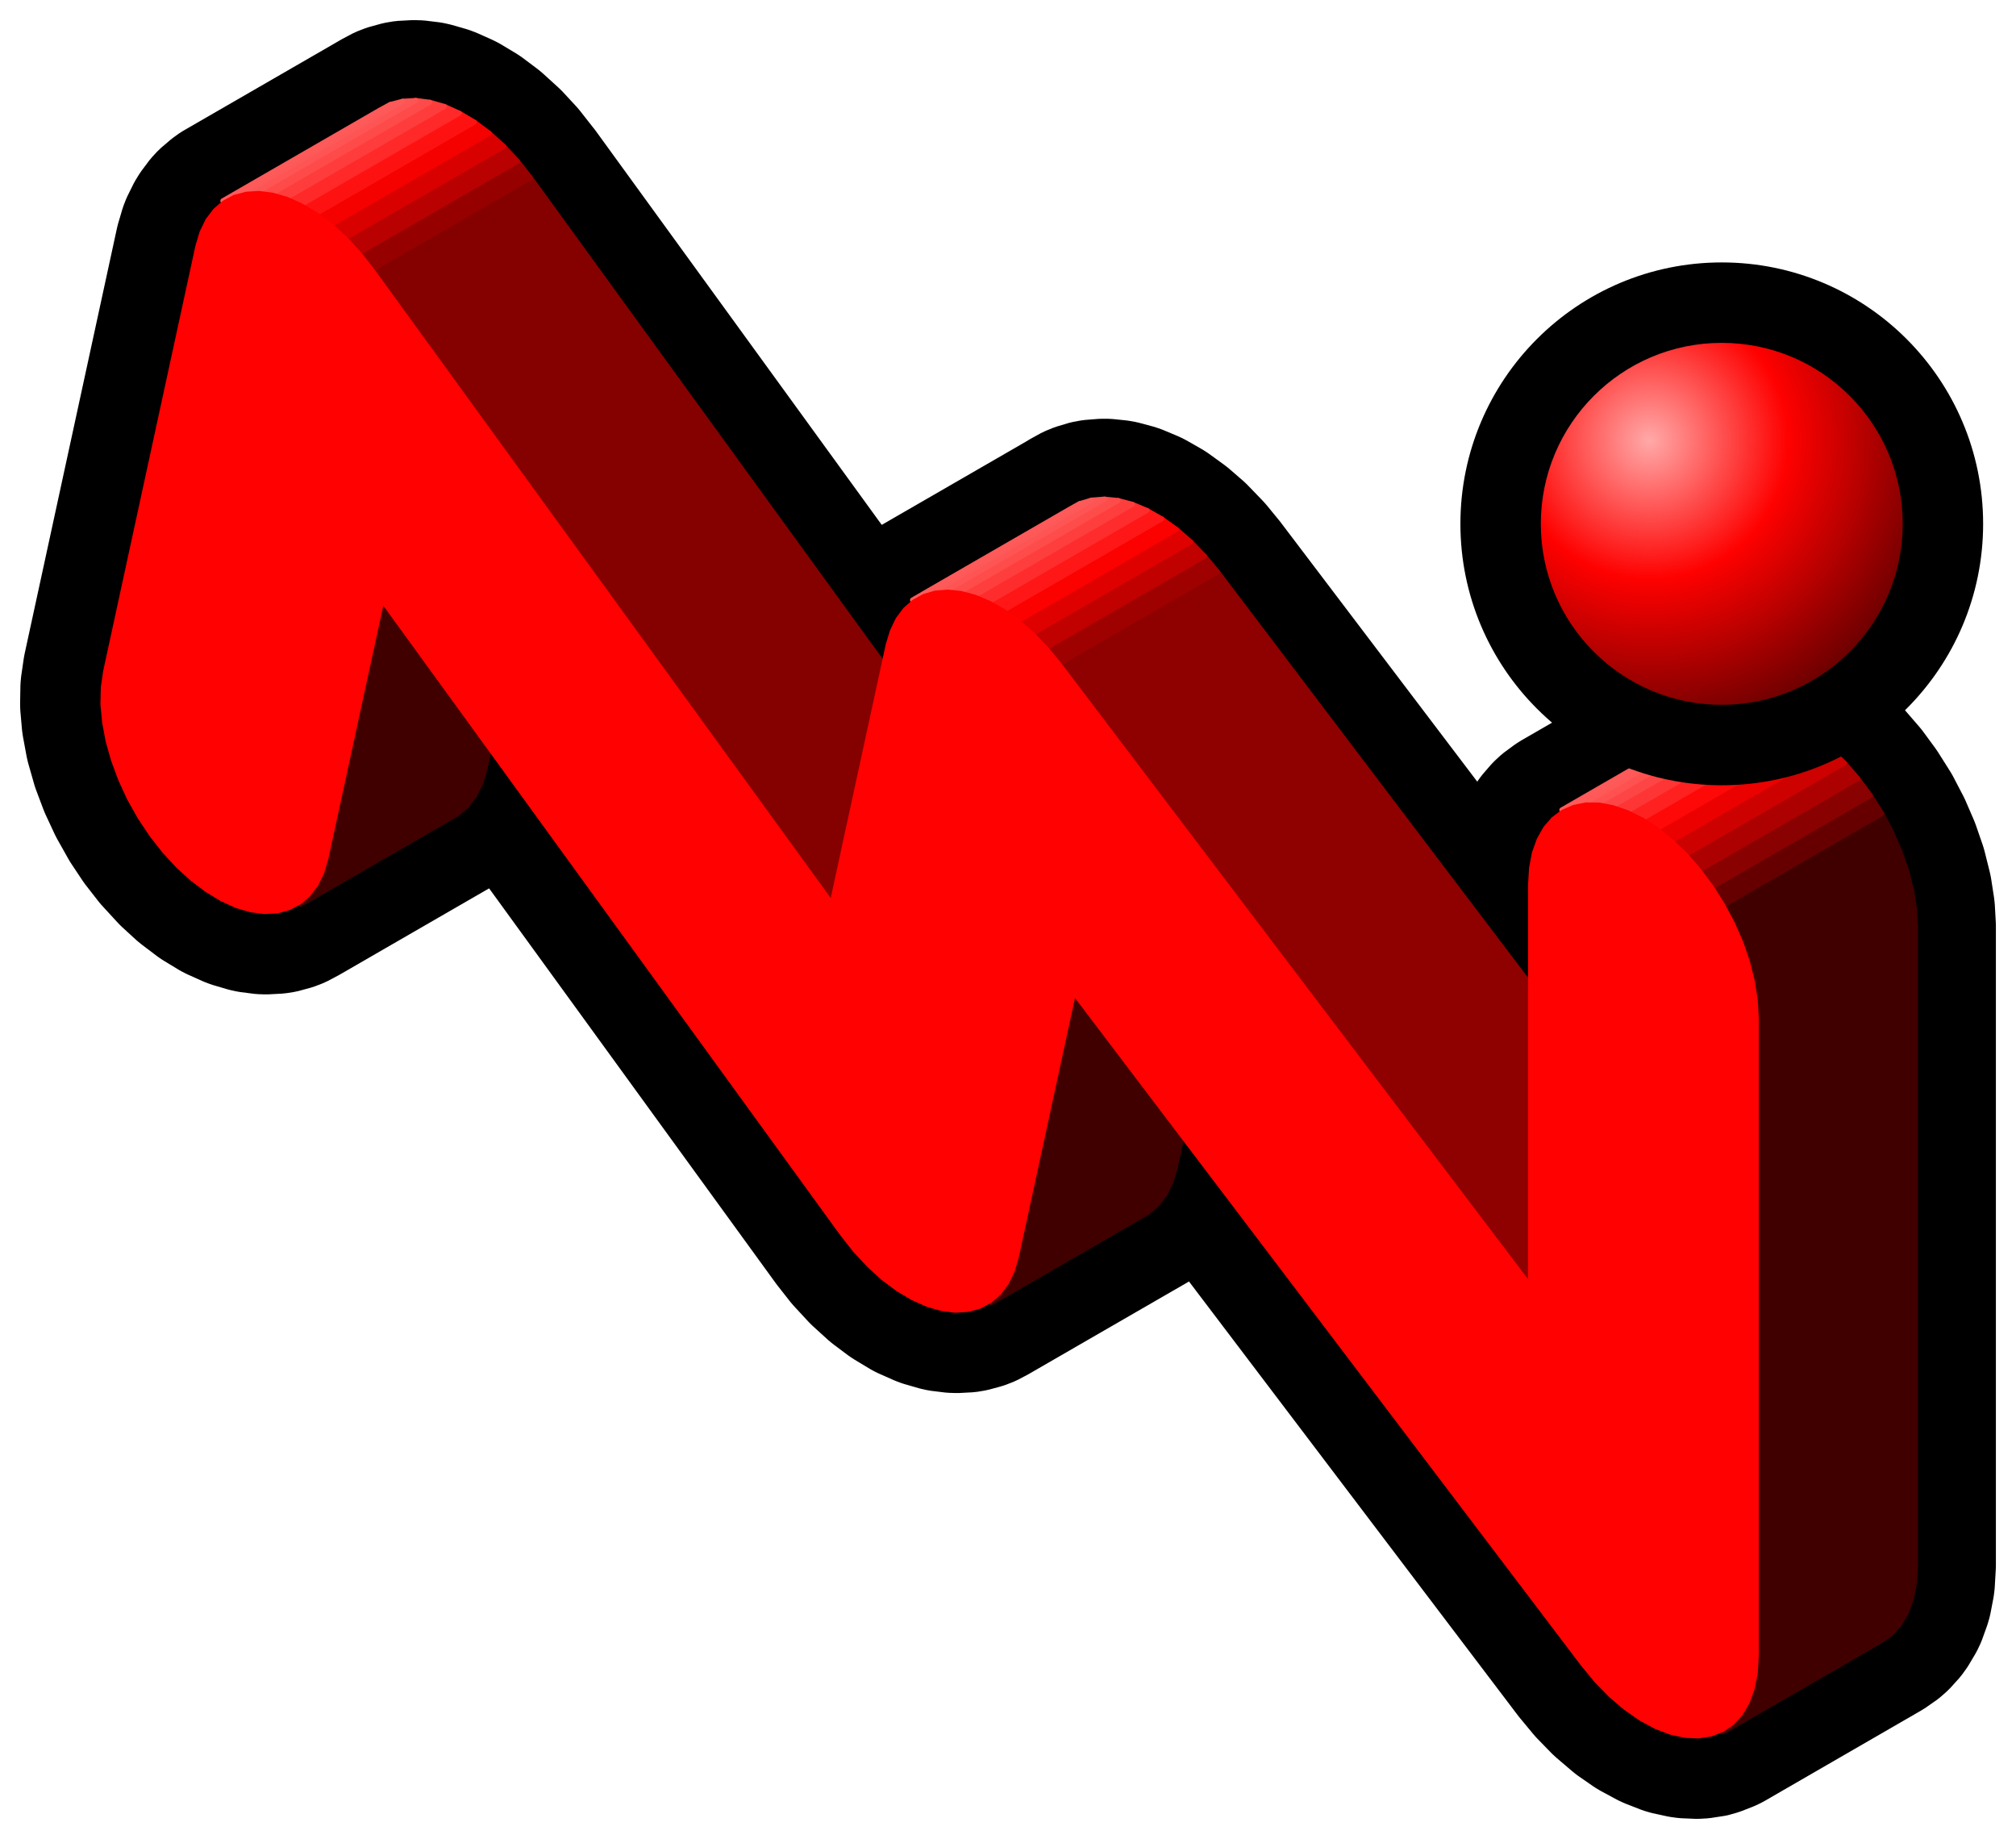
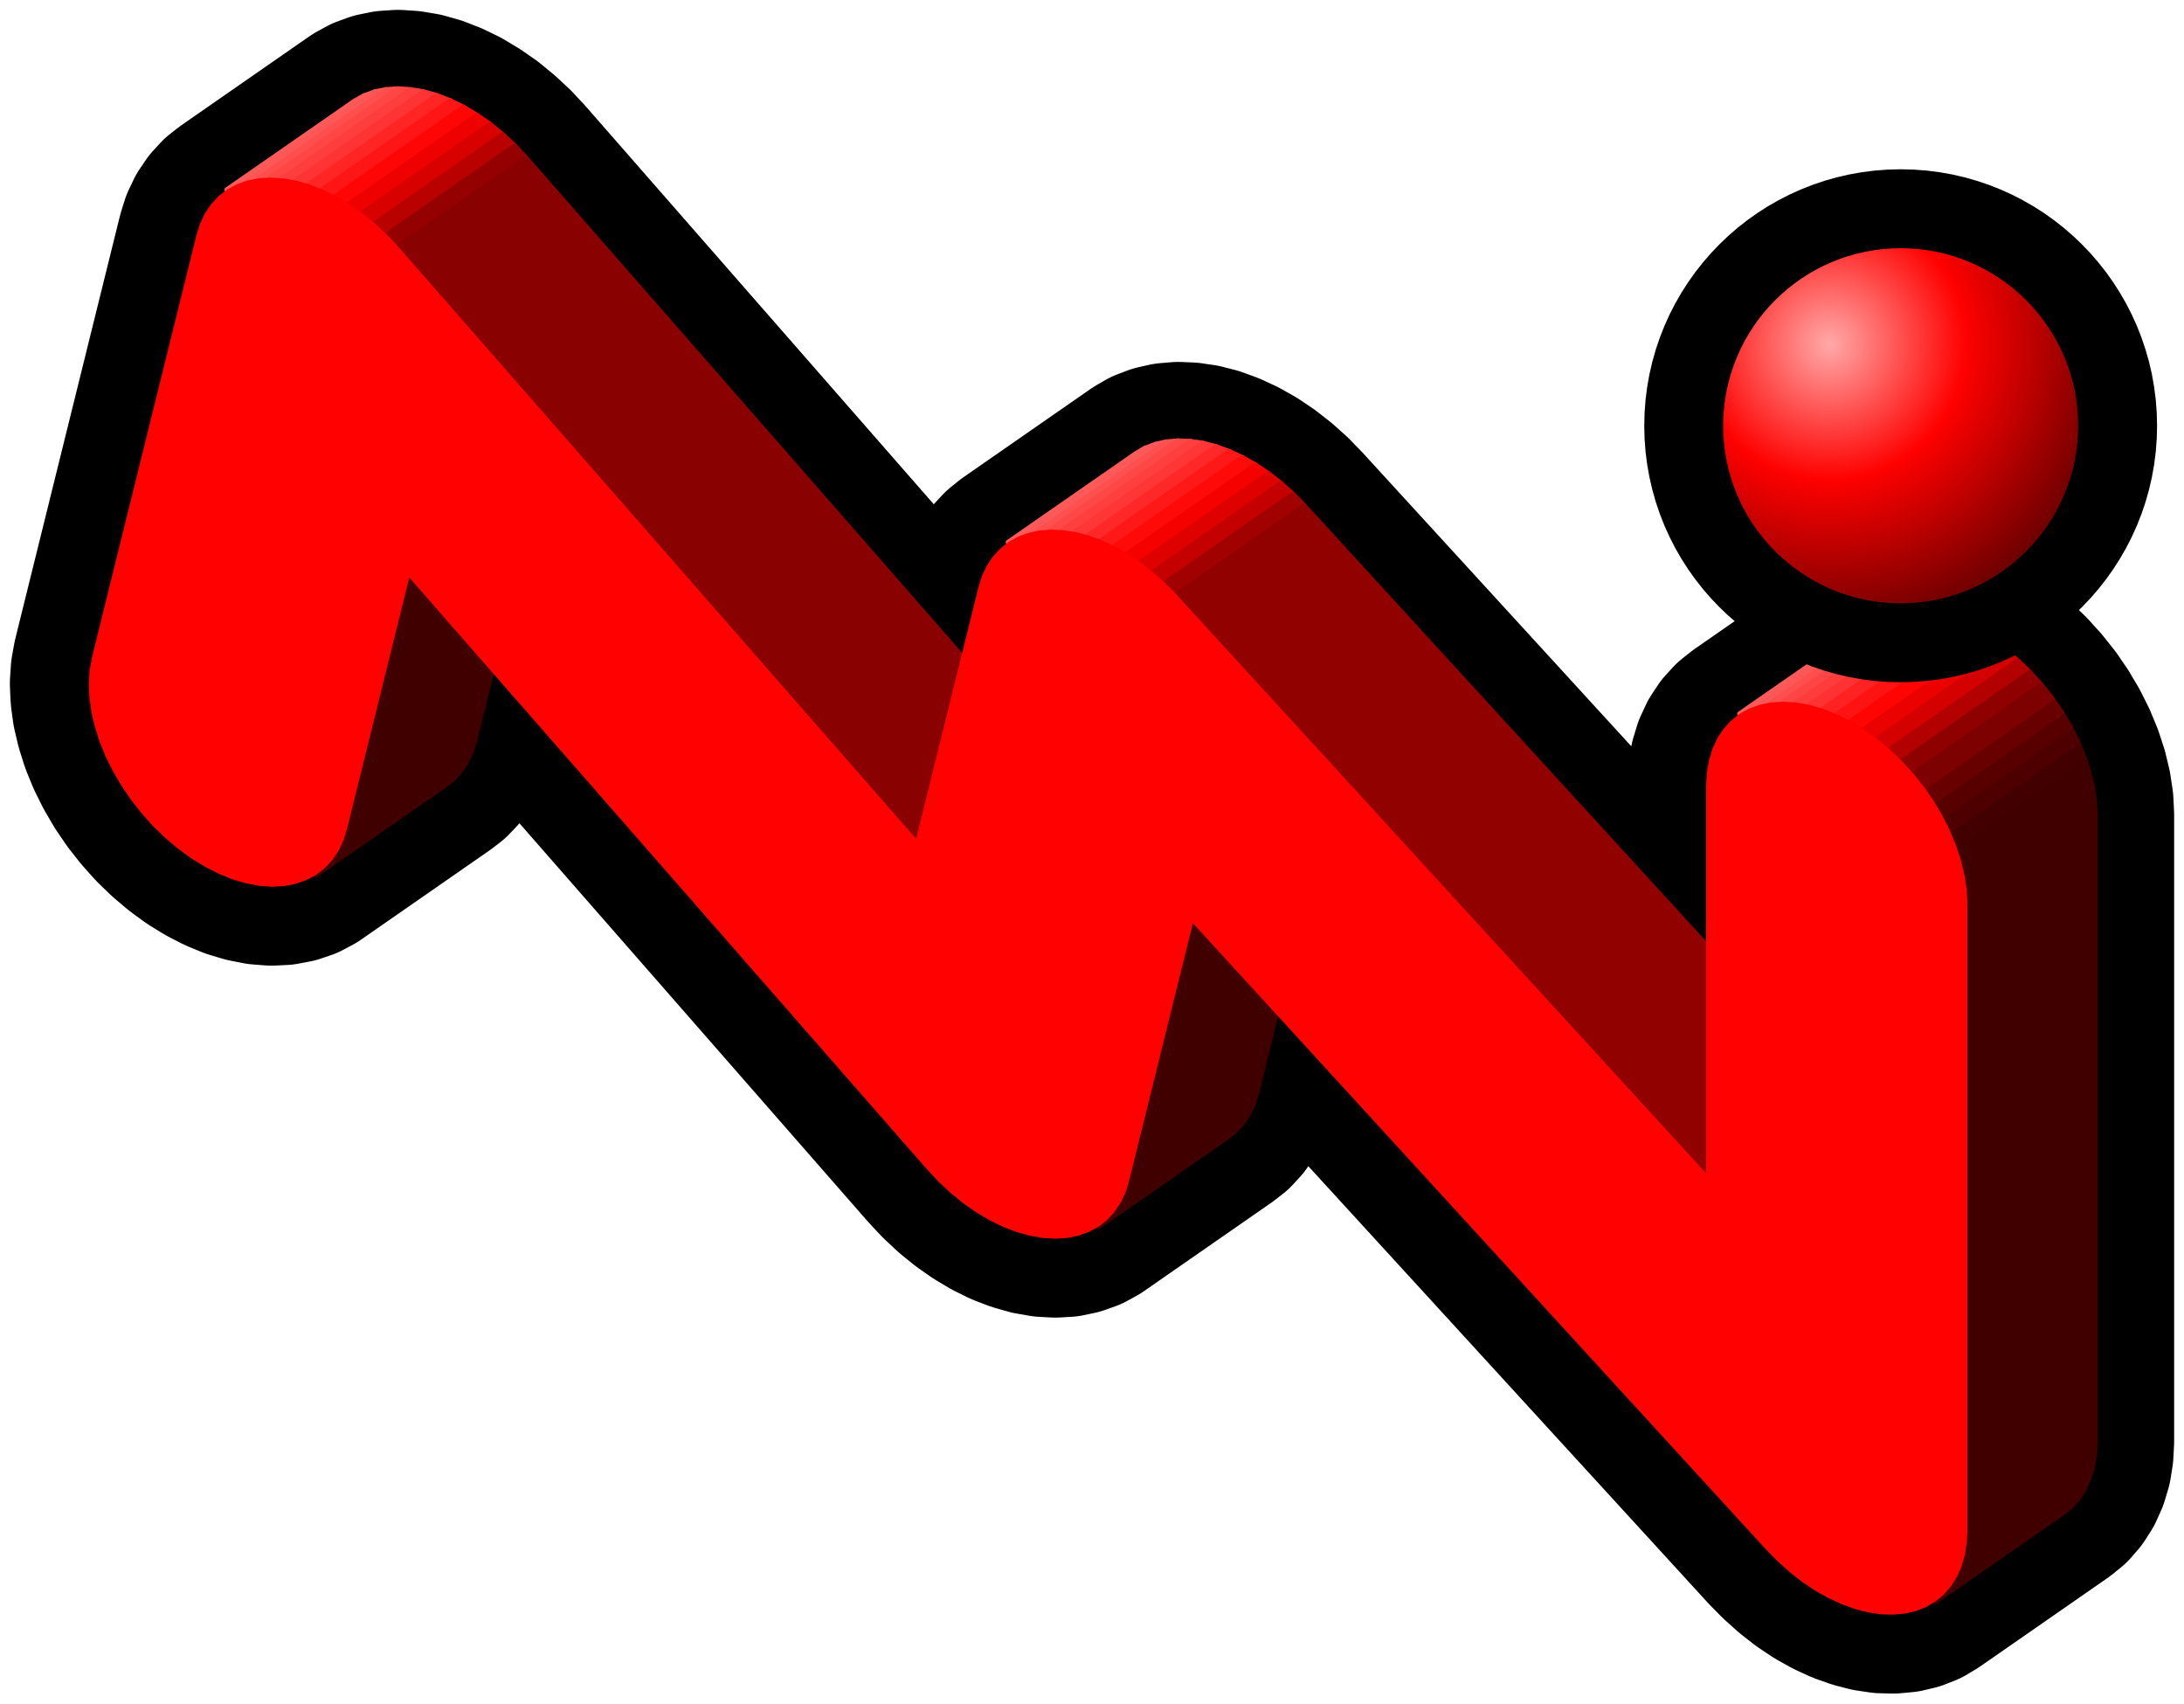
- <svg xmlns="http://www.w3.org/2000/svg" viewBox="-29.60 55.20 200.55 182.90">
+ <svg xmlns="http://www.w3.org/2000/svg" viewBox="-31.65 56.41 221.46 172.68">
  <defs>
    <radialGradient id="sphere" cx="0.3" cy="0.27" r="0.85">
      <stop offset="0" stop-color="#ffa9a8" />
      <stop offset="0.45" stop-color="#fe0100" />
      <stop offset="1" stop-color="#5e0000" />
    </radialGradient>
  </defs>
-   <path d="M-10.65 73.32L-11.16 73.87L-11.93 74.9L-12.28 75.47L-12.89 76.7L-13.1 77.24L-13.52 78.66L-13.58 78.91L-22.76 121.21L-22.8 121.45L-23.03 123.03L-23.07 123.46L-23.1 125.18L-23.09 125.56L-22.93 127.37L-22.88 127.71L-22.53 129.6L-22.46 129.9L-21.91 131.83L-21.83 132.1L-21.1 134.04L-21 134.29L-20.11 136.2L-19.99 136.44L-18.95 138.29L-18.82 138.52L-17.65 140.28L-17.49 140.5L-16.21 142.14L-16.02 142.35L-14.65 143.84L-14.44 144.06L-13 145.38L-12.75 145.58L-11.26 146.71L-10.96 146.91L-9.46 147.82L-9.09 148.01L-7.6 148.68L-7.15 148.85L-5.69 149.28L-5.15 149.4L-3.75 149.58L-3.11 149.6L-1.79 149.53L-1.08 149.42L0.13 149.09L0.86 148.81L1.94 148.24L2.06 148.17L17.65 139.17L18.18 138.8L19.12 137.99L19.63 137.45L19.91 137.07L51.17 180.12L51.25 180.23L52.53 181.86L52.72 182.08L54.09 183.56L54.3 183.77L55.74 185.08L55.99 185.29L57.47 186.4L57.78 186.6L59.27 187.5L59.64 187.69L61.13 188.35L61.58 188.52L63.03 188.94L63.57 189.06L64.97 189.23L65.61 189.25L66.92 189.18L67.63 189.06L68.84 188.73L69.56 188.45L70.64 187.88L70.75 187.81L86.34 178.81L86.87 178.43L87.81 177.63L88.32 177.08L89.1 176.05L89.2 175.89L124.9 222.98L124.98 223.09L126.33 224.72L126.52 224.94L127.95 226.41L128.19 226.63L129.68 227.9L129.95 228.12L131.48 229.18L131.81 229.38L133.35 230.21L133.76 230.4L135.27 230.99L135.77 231.14L137.24 231.46L137.84 231.54L139.24 231.6L139.93 231.56L141.23 231.36L141.97 231.15L143.15 230.69L143.61 230.47L159.19 221.47L159.45 221.31L160.48 220.59L161.07 220.07L161.94 219.11L162.36 218.53L163.06 217.35L163.33 216.78L163.83 215.39L163.98 214.87L164.28 213.31L164.34 212.84L164.44 211.13L164.45 210.92L164.45 147.42L164.45 147.23L164.35 145.45L164.31 145.1L164.02 143.23L163.95 142.92L163.47 141L163.39 140.72L162.72 138.78L162.62 138.52L161.79 136.6L161.67 136.36L160.69 134.48L160.55 134.25L159.42 132.46L159.27 132.24L158.03 130.55L157.85 130.34L156.51 128.79L156.3 128.58L154.88 127.2L154.64 126.99L153.17 125.8L152.89 125.6L151.39 124.62L151.05 124.42L149.55 123.67L149.13 123.49L147.66 122.98L147.14 122.85L145.72 122.58L145.11 122.52L143.77 122.51L143.07 122.58L141.82 122.82L141.09 123.05L139.97 123.54L139.61 123.72L124.02 132.72L123.69 132.93L122.7 133.66L122.14 134.18L121.31 135.14L120.91 135.71L120.24 136.88L119.99 137.44L119.5 138.8L119.37 139.31L119.07 140.84L119.02 141.3L118.95 142.49L94.29 109.97L94.21 109.86L92.93 108.3L92.74 108.09L91.37 106.67L91.16 106.46L89.73 105.22L89.47 105.02L88.02 103.97L87.71 103.77L86.24 102.93L85.86 102.74L84.41 102.13L83.95 101.97L82.53 101.59L81.98 101.49L80.62 101.35L79.98 101.35L78.71 101.45L78 101.58L76.83 101.93L76.12 102.22L75.07 102.8L75.02 102.84L59.43 111.84L58.86 112.25L57.95 113.06L57.46 113.59L57.25 113.87L26 70.83L25.91 70.72L24.63 69.09L24.45 68.87L23.08 67.39L22.86 67.18L21.42 65.87L21.17 65.66L19.69 64.55L19.39 64.35L17.89 63.45L17.52 63.26L16.04 62.6L15.59 62.43L14.13 62.01L13.59 61.89L12.2 61.72L11.55 61.7L10.24 61.77L9.53 61.89L8.33 62.22L7.6 62.5L6.52 63.07L6.41 63.14L-9.18 72.14L-9.71 72.52Z" fill="#000" fill-rule="evenodd" stroke="#000" stroke-width="9" stroke-linejoin="round" />
-   <path d="M142.99 146.99L158.58 137.99L157.59 136.12L142 145.12Z" fill="#410000" stroke="#410000" stroke-width="0.5" stroke-linejoin="round" />
-   <path d="M142 145.12L157.59 136.12L156.46 134.32L140.87 143.32Z" fill="#660000" stroke="#660000" stroke-width="0.5" stroke-linejoin="round" />
-   <path d="M143.83 148.91L159.41 139.91L158.58 137.99L142.99 146.99Z" fill="#400000" stroke="#400000" stroke-width="0.5" stroke-linejoin="round" />
-   <path d="M140.87 143.32L156.46 134.32L155.21 132.64L139.62 141.64Z" fill="#890100" stroke="#890100" stroke-width="0.5" stroke-linejoin="round" />
-   <path d="M139.62 141.64L155.21 132.64L153.87 131.09L138.28 140.09Z" fill="#ac0100" stroke="#ac0100" stroke-width="0.5" stroke-linejoin="round" />
-   <path d="M144.49 150.85L160.08 141.85L159.41 139.91L143.83 148.91Z" fill="#400000" stroke="#400000" stroke-width="0.5" stroke-linejoin="round" />
-   <path d="M138.28 140.09L153.87 131.09L152.45 129.72L136.86 138.72Z" fill="#cd0100" stroke="#cd0100" stroke-width="0.5" stroke-linejoin="round" />
-   <path d="M144.97 152.77L160.56 143.77L160.08 141.85L144.49 150.85Z" fill="#400000" stroke="#400000" stroke-width="0.5" stroke-linejoin="round" />
-   <path d="M145.26 154.64L160.85 145.64L160.56 143.77L144.97 152.77Z" fill="#400000" stroke="#400000" stroke-width="0.5" stroke-linejoin="round" />
-   <path d="M136.86 138.72L152.45 129.72L150.97 128.53L135.39 137.53Z" fill="#eb0100" stroke="#eb0100" stroke-width="0.5" stroke-linejoin="round" />
-   <path d="M135.39 137.53L150.97 128.53L149.48 127.55L133.89 136.55Z" fill="#fe0908" stroke="#fe0908" stroke-width="0.5" stroke-linejoin="round" />
-   <path d="M145.36 156.42L160.95 147.42L160.85 145.64L145.26 154.64Z" fill="#400000" stroke="#400000" stroke-width="0.5" stroke-linejoin="round" />
-   <path d="M133.89 136.55L149.48 127.55L147.98 126.8L132.39 135.8Z" fill="#fe2120" stroke="#fe2120" stroke-width="0.5" stroke-linejoin="round" />
-   <path d="M132.39 135.8L147.98 126.8L146.51 126.29L130.92 135.29Z" fill="#fe3535" stroke="#fe3535" stroke-width="0.5" stroke-linejoin="round" />
-   <path d="M130.92 135.29L146.51 126.29L145.08 126.02L129.5 135.02Z" fill="#fe4545" stroke="#fe4545" stroke-width="0.5" stroke-linejoin="round" />
-   <path d="M129.5 135.02L145.08 126.02L143.74 126.01L128.15 135.01Z" fill="#fe5150" stroke="#fe5150" stroke-width="0.5" stroke-linejoin="round" />
-   <path d="M128.15 135.01L143.74 126.01L142.49 126.26L126.9 135.26Z" fill="#fe5857" stroke="#fe5857" stroke-width="0.5" stroke-linejoin="round" />
-   <path d="M126.9 135.26L142.49 126.26L141.36 126.75L125.77 135.75Z" fill="#fe5a59" stroke="#fe5a59" stroke-width="0.5" stroke-linejoin="round" />
-   <path d="M145.36 219.92L160.95 210.92L160.95 147.42L145.36 156.42Z" fill="#400000" stroke="#400000" stroke-width="0.5" stroke-linejoin="round" />
-   <path d="M145.26 221.63L160.85 212.63L160.95 210.92L145.36 219.92Z" fill="#400000" stroke="#400000" stroke-width="0.5" stroke-linejoin="round" />
-   <path d="M144.95 223.19L160.54 214.19L160.85 212.63L145.26 221.63Z" fill="#400000" stroke="#400000" stroke-width="0.5" stroke-linejoin="round" />
-   <path d="M144.45 224.58L160.04 215.58L160.54 214.19L144.95 223.19Z" fill="#400000" stroke="#400000" stroke-width="0.5" stroke-linejoin="round" />
-   <path d="M143.76 225.76L159.34 216.76L160.04 215.58L144.45 224.58Z" fill="#400000" stroke="#400000" stroke-width="0.5" stroke-linejoin="round" />
-   <path d="M142.89 226.72L158.48 217.72L159.34 216.76L143.76 225.76Z" fill="#400000" stroke="#400000" stroke-width="0.5" stroke-linejoin="round" />
-   <path d="M122.41 182.42L122.41 152.85L91.51 112.08L75.92 121.08Z" fill="#8e0100" stroke="#8e0100" stroke-width="0.5" stroke-linejoin="round" />
-   <path d="M141.86 227.43L157.44 218.43L158.48 217.72L142.89 226.72Z" fill="#400000" stroke="#400000" stroke-width="0.5" stroke-linejoin="round" />
-   <path d="M75.92 121.08L91.51 112.08L90.22 110.52L74.63 119.52Z" fill="#9f0100" stroke="#9f0100" stroke-width="0.5" stroke-linejoin="round" />
-   <path d="M74.63 119.52L90.22 110.52L88.85 109.1L73.27 118.1Z" fill="#c00100" stroke="#c00100" stroke-width="0.5" stroke-linejoin="round" />
-   <path d="M73.27 118.1L88.85 109.1L87.43 107.86L71.84 116.86Z" fill="#df0100" stroke="#df0100" stroke-width="0.5" stroke-linejoin="round" />
-   <path d="M71.84 116.86L87.43 107.86L85.97 106.81L70.38 115.81Z" fill="#fb0100" stroke="#fb0100" stroke-width="0.5" stroke-linejoin="round" />
-   <path d="M70.38 115.81L85.97 106.81L84.5 105.97L68.91 114.97Z" fill="#fe1716" stroke="#fe1716" stroke-width="0.5" stroke-linejoin="round" />
-   <path d="M68.91 114.97L84.5 105.97L83.05 105.36L67.46 114.36Z" fill="#fe2c2c" stroke="#fe2c2c" stroke-width="0.5" stroke-linejoin="round" />
-   <path d="M67.46 114.36L83.05 105.36L81.63 104.98L66.04 113.98Z" fill="#fe3e3d" stroke="#fe3e3d" stroke-width="0.5" stroke-linejoin="round" />
-   <path d="M66.04 113.98L81.63 104.98L80.27 104.84L64.68 113.84Z" fill="#fe4c4b" stroke="#fe4c4b" stroke-width="0.5" stroke-linejoin="round" />
-   <path d="M64.68 113.84L80.27 104.84L78.99 104.94L63.4 113.94Z" fill="#fe5554" stroke="#fe5554" stroke-width="0.5" stroke-linejoin="round" />
-   <path d="M63.4 113.94L78.99 104.94L77.82 105.29L62.23 114.29Z" fill="#fe5959" stroke="#fe5959" stroke-width="0.5" stroke-linejoin="round" />
-   <path d="M62.23 114.29L77.82 105.29L76.77 105.87L61.18 114.87Z" fill="#fe5a59" stroke="#fe5a59" stroke-width="0.5" stroke-linejoin="round" />
-   <path d="M71.74 180.3L87.32 171.3L87.94 168.44L77.34 154.46Z" fill="#400000" stroke="#400000" stroke-width="0.5" stroke-linejoin="round" />
-   <path d="M71.32 181.71L86.9 172.71L87.32 171.3L71.74 180.3Z" fill="#400000" stroke="#400000" stroke-width="0.5" stroke-linejoin="round" />
-   <path d="M70.71 182.95L86.3 173.95L86.9 172.71L71.32 181.71Z" fill="#400000" stroke="#400000" stroke-width="0.5" stroke-linejoin="round" />
-   <path d="M53.04 144.51L58.13 121.05L23.16 72.88L7.57 81.88Z" fill="#850100" stroke="#850100" stroke-width="0.5" stroke-linejoin="round" />
-   <path d="M69.94 183.98L85.52 174.98L86.3 173.95L70.71 182.95Z" fill="#400000" stroke="#400000" stroke-width="0.5" stroke-linejoin="round" />
-   <path d="M69 184.78L84.59 175.78L85.52 174.98L69.94 183.98Z" fill="#400000" stroke="#400000" stroke-width="0.5" stroke-linejoin="round" />
-   <path d="M7.57 81.88L23.16 72.88L21.88 71.25L6.29 80.25Z" fill="#960100" stroke="#960100" stroke-width="0.5" stroke-linejoin="round" />
-   <path d="M6.29 80.25L21.88 71.25L20.51 69.77L4.92 78.77Z" fill="#b80100" stroke="#b80100" stroke-width="0.5" stroke-linejoin="round" />
-   <path d="M4.92 78.77L20.51 69.77L19.07 68.46L3.48 77.46Z" fill="#d80100" stroke="#d80100" stroke-width="0.5" stroke-linejoin="round" />
-   <path d="M3.48 77.46L19.07 68.46L17.59 67.35L2 76.35Z" fill="#f50100" stroke="#f50100" stroke-width="0.5" stroke-linejoin="round" />
-   <path d="M2 76.35L17.59 67.35L16.09 66.46L0.5 75.46Z" fill="#fe1211" stroke="#fe1211" stroke-width="0.5" stroke-linejoin="round" />
-   <path d="M0.5 75.46L16.09 66.46L14.61 65.79L-0.98 74.79Z" fill="#fe2928" stroke="#fe2928" stroke-width="0.5" stroke-linejoin="round" />
-   <path d="M-0.98 74.79L14.61 65.79L13.15 65.37L-2.44 74.37Z" fill="#fe3c3b" stroke="#fe3c3b" stroke-width="0.5" stroke-linejoin="round" />
-   <path d="M-2.44 74.37L13.15 65.37L11.76 65.19L-3.83 74.19Z" fill="#fe4a49" stroke="#fe4a49" stroke-width="0.5" stroke-linejoin="round" />
-   <path d="M-3.83 74.19L11.76 65.19L10.45 65.27L-5.14 74.27Z" fill="#fe5453" stroke="#fe5453" stroke-width="0.5" stroke-linejoin="round" />
-   <path d="M-5.14 74.27L10.45 65.27L9.24 65.59L-6.35 74.59Z" fill="#fe5959" stroke="#fe5959" stroke-width="0.5" stroke-linejoin="round" />
-   <path d="M-6.35 74.59L9.24 65.59L8.16 66.17L-7.43 75.17Z" fill="#fe5a59" stroke="#fe5a59" stroke-width="0.5" stroke-linejoin="round" />
-   <path d="M3.06 140.65L18.65 131.65L19.03 129.9L8.53 115.44Z" fill="#400000" stroke="#400000" stroke-width="0.5" stroke-linejoin="round" />
-   <path d="M2.64 142.07L18.23 133.07L18.65 131.65L3.06 140.65Z" fill="#400000" stroke="#400000" stroke-width="0.5" stroke-linejoin="round" />
-   <path d="M2.03 143.3L17.62 134.3L18.23 133.07L2.64 142.07Z" fill="#400000" stroke="#400000" stroke-width="0.5" stroke-linejoin="round" />
-   <path d="M1.25 144.33L16.84 135.33L17.62 134.3L2.03 143.3Z" fill="#400000" stroke="#400000" stroke-width="0.5" stroke-linejoin="round" />
-   <path d="M0.31 145.14L15.9 136.14L16.84 135.33L1.25 144.33Z" fill="#400000" stroke="#400000" stroke-width="0.5" stroke-linejoin="round" />
-   <path d="M3.06 140.65L2.64 142.07L2.03 143.3L1.25 144.33L0.31 145.14L-0.77 145.71L-1.98 146.04L-3.3 146.11L-4.7 145.93L-6.16 145.5L-7.65 144.82L-9.15 143.91L-10.63 142.79L-12.08 141.47L-13.45 139.98L-14.73 138.34L-15.9 136.58L-16.94 134.73L-17.82 132.82L-18.54 130.88L-19.09 128.95L-19.44 127.06L-19.61 125.25L-19.57 123.53L-19.34 121.95L-10.16 79.65L-9.74 78.24L-9.14 77L-8.36 75.97L-7.43 75.17L-6.35 74.59L-5.14 74.27L-3.83 74.19L-2.44 74.37L-0.98 74.79L0.5 75.46L2 76.35L3.48 77.46L4.92 78.77L6.29 80.25L7.57 81.88L53.04 144.51L58.51 119.3L58.93 117.91L59.51 116.69L60.27 115.67L61.18 114.87L62.23 114.29L63.4 113.94L64.68 113.84L66.04 113.98L67.46 114.36L68.91 114.97L70.38 115.81L71.84 116.86L73.27 118.1L74.63 119.52L75.92 121.08L122.41 182.42L122.41 143.17L122.51 141.5L122.8 139.97L123.29 138.61L123.95 137.44L124.78 136.48L125.77 135.75L126.9 135.26L128.15 135.01L129.5 135.02L130.92 135.29L132.39 135.8L133.89 136.55L135.39 137.53L136.86 138.72L138.28 140.09L139.62 141.64L140.87 143.32L142 145.12L142.99 146.99L143.83 148.91L144.49 150.85L144.97 152.77L145.26 154.64L145.36 156.42L145.36 219.92L145.26 221.63L144.95 223.19L144.45 224.58L143.76 225.76L142.89 226.72L141.86 227.43L140.68 227.9L139.39 228.1L137.99 228.04L136.53 227.72L135.01 227.14L133.48 226.31L131.95 225.24L130.46 223.97L129.03 222.5L127.69 220.87L77.34 154.46L71.74 180.3L71.32 181.71L70.71 182.95L69.94 183.98L69 184.78L67.92 185.36L66.71 185.68L65.4 185.76L64.01 185.58L62.56 185.16L61.07 184.49L59.57 183.6L58.09 182.49L56.66 181.18L55.28 179.7L54 178.07L8.53 115.44Z" fill="#fe0100" fill-rule="evenodd" />
-   <circle cx="141.68" cy="107.3" r="21.5" fill="#000" stroke="#000" stroke-width="9" />
-   <circle cx="141.68" cy="107.3" r="18" fill="url(#sphere)" />
+   <path d="M3.53 140.47L9.85 114.95L62.35 174.95L63.51 176.19L64.74 177.34L66.02 178.38L67.35 179.31L68.7 180.11L70.06 180.78L71.42 181.3L72.77 181.68L74.09 181.91L75.36 181.98L76.57 181.91L77.71 181.67L78.77 181.29L79.74 180.76L80.6 180.09L81.34 179.28L81.97 178.35L82.47 177.31L82.83 176.16L89.31 149.99L147.44 213.5L148.61 214.69L149.85 215.8L151.13 216.8L152.45 217.68L153.79 218.43L155.14 219.05L156.49 219.53L157.81 219.87L159.1 220.06L160.35 220.09L161.54 219.98L162.65 219.72L163.68 219.31L164.61 218.75L165.45 218.06L166.16 217.24L166.76 216.3L167.23 215.25L167.58 214.09L167.78 212.85L167.85 211.53L167.85 148.03L167.78 146.61L167.56 145.15L167.2 143.65L166.7 142.13L166.07 140.61L165.32 139.11L164.45 137.64L163.47 136.21L162.39 134.86L161.22 133.58L159.99 132.39L158.69 131.31L157.35 130.35L155.99 129.52L154.6 128.82L153.21 128.27L151.85 127.87L150.51 127.63L149.21 127.54L147.97 127.61L146.81 127.85L145.73 128.23L144.75 128.77L143.88 129.46L143.13 130.28L142.5 131.23L142 132.3L141.64 133.48L141.42 134.76L141.35 136.11L141.35 175.35L87.66 116.7L86.5 115.51L85.27 114.41L84 113.42L82.69 112.54L81.36 111.79L80.02 111.17L78.69 110.68L77.37 110.34L76.08 110.15L74.85 110.1L73.66 110.2L72.55 110.45L71.52 110.84L70.58 111.38L69.75 112.05L69.02 112.84L68.41 113.76L67.92 114.79L67.57 115.92L61.25 141.45L8.75 81.44L7.59 80.2L6.36 79.06L5.08 78.01L3.75 77.09L2.4 76.28L1.04 75.62L-0.32 75.09L-1.67 74.71L-2.99 74.49L-4.26 74.41L-5.47 74.49L-6.61 74.72L-7.67 75.11L-8.64 75.64L-9.5 76.31L-10.24 77.11L-10.87 78.04L-11.37 79.09L-11.73 80.24L-22.33 123.07L-22.56 124.33L-22.65 125.68L-22.59 127.09L-22.39 128.56L-22.04 130.05L-21.56 131.57L-20.94 133.09L-20.19 134.6L-19.33 136.07L-18.36 137.5L-17.29 138.86L-16.14 140.15L-14.91 141.34L-13.62 142.43L-12.28 143.41L-10.91 144.25L-9.53 144.96L-8.14 145.53L-6.77 145.94L-5.43 146.2L-4.13 146.3L-2.89 146.24L-1.72 146.02L-0.63 145.65L0.36 145.12L1.24 144.45L2.01 143.64L2.65 142.7L3.16 141.64ZM0.36 145.12L1.24 144.45L14.2 135.45L13.32 136.12ZM1.24 144.45L2.01 143.64L14.97 134.64L14.2 135.45ZM2.01 143.64L2.65 142.7L15.61 133.7L14.97 134.64ZM2.65 142.7L3.16 141.64L16.12 132.64L15.61 133.7ZM3.16 141.64L3.53 140.47L16.49 131.47L16.12 132.64ZM3.53 140.47L9.85 114.95L22.81 105.95L16.49 131.47ZM-7.67 75.11L-8.64 75.64L4.32 66.64L5.29 66.11ZM-6.61 74.72L-7.67 75.11L5.29 66.11L6.35 65.72ZM-5.47 74.49L-6.61 74.72L6.35 65.72L7.49 65.49ZM-4.26 74.41L-5.47 74.49L7.49 65.49L8.7 65.41ZM-2.99 74.49L-4.26 74.41L8.7 65.41L9.97 65.49ZM-1.67 74.71L-2.99 74.49L9.97 65.49L11.29 65.71ZM-0.32 75.09L-1.67 74.71L11.29 65.71L12.64 66.09ZM1.04 75.62L-0.32 75.09L12.64 66.09L14 66.62ZM79.74 180.76L80.6 180.09L93.56 171.09L92.7 171.76ZM2.4 76.28L1.04 75.62L14 66.62L15.36 67.28ZM3.75 77.09L2.4 76.28L15.36 67.28L16.71 68.09ZM80.6 180.09L81.34 179.28L94.3 170.28L93.56 171.09ZM5.08 78.01L3.75 77.09L16.71 68.09L18.04 69.01ZM6.36 79.06L5.08 78.01L18.04 69.01L19.32 70.06ZM81.34 179.28L81.97 178.35L94.93 169.35L94.3 170.28ZM7.59 80.2L6.36 79.06L19.32 70.06L20.55 71.2ZM8.75 81.44L7.59 80.2L20.55 71.2L21.71 72.44ZM81.97 178.35L82.47 177.31L95.43 168.31L94.93 169.35ZM82.47 177.31L82.83 176.16L95.79 167.16L95.43 168.31ZM61.25 141.45L8.75 81.44L21.71 72.44L74.21 132.45ZM82.83 176.16L89.31 149.99L102.27 140.99L95.79 167.16ZM71.52 110.84L70.58 111.38L83.54 102.38L84.48 101.84ZM72.55 110.45L71.52 110.84L84.48 101.84L85.51 101.45ZM73.66 110.2L72.55 110.45L85.51 101.45L86.62 101.2ZM74.85 110.1L73.66 110.2L86.62 101.2L87.81 101.1ZM76.08 110.15L74.85 110.1L87.81 101.1L89.04 101.15ZM77.37 110.34L76.08 110.15L89.04 101.15L90.33 101.34ZM78.69 110.68L77.37 110.34L90.33 101.34L91.65 101.68ZM80.02 111.17L78.69 110.68L91.65 101.68L92.98 102.17ZM81.36 111.79L80.02 111.17L92.98 102.17L94.32 102.79ZM82.69 112.54L81.36 111.79L94.32 102.79L95.65 103.54ZM84 113.42L82.69 112.54L95.65 103.54L96.96 104.42ZM85.27 114.41L84 113.42L96.96 104.42L98.23 105.41ZM86.5 115.51L85.27 114.41L98.23 105.41L99.46 106.51ZM87.66 116.7L86.5 115.51L99.46 106.51L100.62 107.7ZM164.61 218.75L165.45 218.06L178.41 209.06L177.57 209.75ZM165.45 218.06L166.16 217.24L179.12 208.24L178.41 209.06ZM166.16 217.24L166.76 216.3L179.72 207.3L179.12 208.24ZM166.76 216.3L167.23 215.25L180.19 206.25L179.72 207.3ZM141.35 175.35L87.66 116.7L100.62 107.7L154.31 166.35ZM167.23 215.25L167.58 214.09L180.54 205.09L180.19 206.25ZM167.58 214.09L167.78 212.85L180.74 203.85L180.54 205.09ZM167.78 212.85L167.85 211.53L180.81 202.53L180.74 203.85ZM167.85 211.53L167.85 148.03L180.81 139.03L180.81 202.53ZM145.73 128.23L144.75 128.77L157.71 119.77L158.69 119.23ZM146.81 127.85L145.73 128.23L158.69 119.23L159.77 118.85ZM147.97 127.61L146.81 127.85L159.77 118.85L160.94 118.61ZM149.21 127.54L147.97 127.61L160.94 118.61L162.17 118.54ZM150.51 127.63L149.21 127.54L162.17 118.54L163.47 118.63ZM151.85 127.87L150.51 127.63L163.47 118.63L164.81 118.87ZM153.21 128.27L151.85 127.87L164.81 118.87L166.17 119.27ZM167.85 148.03L167.78 146.61L180.74 137.61L180.81 139.03ZM154.6 128.82L153.21 128.27L166.17 119.27L167.56 119.82ZM167.78 146.61L167.56 145.15L180.52 136.15L180.74 137.61ZM155.99 129.52L154.6 128.82L167.56 119.82L168.95 120.52ZM167.56 145.15L167.2 143.65L180.16 134.65L180.52 136.15ZM157.35 130.35L155.99 129.52L168.95 120.52L170.31 121.35ZM167.2 143.65L166.7 142.13L179.66 133.13L180.16 134.65ZM158.69 131.31L157.35 130.35L170.31 121.35L171.65 122.31ZM166.7 142.13L166.07 140.61L179.03 131.61L179.66 133.13ZM159.99 132.39L158.69 131.31L171.65 122.31L172.95 123.39ZM166.07 140.61L165.32 139.11L178.28 130.11L179.03 131.61ZM161.22 133.58L159.99 132.39L172.95 123.39L174.19 124.58ZM165.32 139.11L164.45 137.64L177.41 128.64L178.28 130.11ZM162.39 134.86L161.22 133.58L174.19 124.58L175.35 125.86ZM164.45 137.64L163.47 136.21L176.43 127.21L177.41 128.64ZM163.47 136.21L162.39 134.86L175.35 125.86L176.43 127.21Z" fill="#000" stroke="#000" stroke-width="16" stroke-linejoin="round" />
+   <path d="M0.36 145.12L1.24 144.45L14.2 135.45L13.32 136.12Z" fill="#400000" stroke="#400000" stroke-width="0.5" stroke-linejoin="round" />
+   <path d="M1.24 144.45L2.01 143.64L14.97 134.64L14.2 135.45Z" fill="#400000" stroke="#400000" stroke-width="0.5" stroke-linejoin="round" />
+   <path d="M2.01 143.64L2.65 142.7L15.61 133.7L14.97 134.64Z" fill="#400000" stroke="#400000" stroke-width="0.5" stroke-linejoin="round" />
+   <path d="M2.65 142.7L3.16 141.64L16.12 132.64L15.61 133.7Z" fill="#400000" stroke="#400000" stroke-width="0.5" stroke-linejoin="round" />
+   <path d="M3.16 141.64L3.53 140.47L16.49 131.47L16.12 132.64Z" fill="#400000" stroke="#400000" stroke-width="0.5" stroke-linejoin="round" />
+   <path d="M3.53 140.47L9.85 114.95L22.81 105.95L16.49 131.47Z" fill="#400000" stroke="#400000" stroke-width="0.5" stroke-linejoin="round" />
+   <path d="M-7.67 75.11L-8.64 75.64L4.32 66.64L5.29 66.11Z" fill="#fe5a59" stroke="#fe5a59" stroke-width="0.5" stroke-linejoin="round" />
+   <path d="M-6.61 74.72L-7.67 75.11L5.29 66.11L6.35 65.72Z" fill="#fe5a59" stroke="#fe5a59" stroke-width="0.5" stroke-linejoin="round" />
+   <path d="M-5.47 74.49L-6.61 74.72L6.35 65.72L7.49 65.49Z" fill="#fe5756" stroke="#fe5756" stroke-width="0.5" stroke-linejoin="round" />
+   <path d="M-4.26 74.41L-5.47 74.49L7.49 65.49L8.7 65.41Z" fill="#fe4f4e" stroke="#fe4f4e" stroke-width="0.5" stroke-linejoin="round" />
+   <path d="M-2.99 74.49L-4.26 74.41L8.7 65.41L9.97 65.49Z" fill="#fe4645" stroke="#fe4645" stroke-width="0.5" stroke-linejoin="round" />
+   <path d="M-1.67 74.71L-2.99 74.49L9.97 65.49L11.29 65.71Z" fill="#fe3d3d" stroke="#fe3d3d" stroke-width="0.5" stroke-linejoin="round" />
+   <path d="M-0.32 75.09L-1.67 74.71L11.29 65.71L12.64 66.09Z" fill="#fe3434" stroke="#fe3434" stroke-width="0.5" stroke-linejoin="round" />
+   <path d="M1.04 75.62L-0.32 75.09L12.64 66.09L14 66.62Z" fill="#fe2524" stroke="#fe2524" stroke-width="0.5" stroke-linejoin="round" />
+   <path d="M79.74 180.76L80.6 180.09L93.56 171.09L92.7 171.76Z" fill="#400000" stroke="#400000" stroke-width="0.5" stroke-linejoin="round" />
+   <path d="M2.4 76.28L1.04 75.62L14 66.62L15.36 67.28Z" fill="#fe1515" stroke="#fe1515" stroke-width="0.5" stroke-linejoin="round" />
+   <path d="M3.75 77.09L2.4 76.28L15.36 67.28L16.71 68.09Z" fill="#fe0605" stroke="#fe0605" stroke-width="0.5" stroke-linejoin="round" />
+   <path d="M80.6 180.09L81.34 179.28L94.3 170.28L93.56 171.09Z" fill="#400000" stroke="#400000" stroke-width="0.5" stroke-linejoin="round" />
+   <path d="M5.08 78.01L3.75 77.09L16.71 68.09L18.04 69.01Z" fill="#ee0100" stroke="#ee0100" stroke-width="0.5" stroke-linejoin="round" />
+   <path d="M6.36 79.06L5.08 78.01L18.04 69.01L19.32 70.06Z" fill="#d80100" stroke="#d80100" stroke-width="0.5" stroke-linejoin="round" />
+   <path d="M81.34 179.28L81.97 178.35L94.93 169.35L94.3 170.28Z" fill="#400000" stroke="#400000" stroke-width="0.5" stroke-linejoin="round" />
+   <path d="M7.59 80.2L6.36 79.06L19.32 70.06L20.55 71.2Z" fill="#b90100" stroke="#b90100" stroke-width="0.5" stroke-linejoin="round" />
+   <path d="M8.75 81.44L7.59 80.2L20.55 71.2L21.71 72.44Z" fill="#950100" stroke="#950100" stroke-width="0.5" stroke-linejoin="round" />
+   <path d="M81.97 178.35L82.47 177.31L95.43 168.31L94.93 169.35Z" fill="#400000" stroke="#400000" stroke-width="0.5" stroke-linejoin="round" />
+   <path d="M82.47 177.31L82.83 176.16L95.79 167.16L95.43 168.31Z" fill="#400000" stroke="#400000" stroke-width="0.5" stroke-linejoin="round" />
+   <path d="M61.25 141.45L8.75 81.44L21.71 72.44L74.21 132.45Z" fill="#890100" stroke="#890100" stroke-width="0.5" stroke-linejoin="round" />
+   <path d="M82.83 176.16L89.31 149.99L102.27 140.99L95.79 167.16Z" fill="#400000" stroke="#400000" stroke-width="0.5" stroke-linejoin="round" />
+   <path d="M71.52 110.84L70.58 111.38L83.54 102.38L84.48 101.84Z" fill="#fe5a59" stroke="#fe5a59" stroke-width="0.5" stroke-linejoin="round" />
+   <path d="M72.55 110.45L71.52 110.84L84.48 101.84L85.51 101.45Z" fill="#fe5a59" stroke="#fe5a59" stroke-width="0.5" stroke-linejoin="round" />
+   <path d="M73.66 110.2L72.55 110.45L85.51 101.45L86.62 101.2Z" fill="#fe5858" stroke="#fe5858" stroke-width="0.5" stroke-linejoin="round" />
+   <path d="M74.85 110.1L73.66 110.2L86.62 101.2L87.81 101.1Z" fill="#fe504f" stroke="#fe504f" stroke-width="0.5" stroke-linejoin="round" />
+   <path d="M76.08 110.15L74.85 110.1L87.81 101.1L89.04 101.15Z" fill="#fe4747" stroke="#fe4747" stroke-width="0.5" stroke-linejoin="round" />
+   <path d="M77.37 110.34L76.08 110.15L89.04 101.15L90.33 101.34Z" fill="#fe3f3e" stroke="#fe3f3e" stroke-width="0.5" stroke-linejoin="round" />
+   <path d="M78.69 110.68L77.37 110.34L90.33 101.34L91.65 101.68Z" fill="#fe3636" stroke="#fe3636" stroke-width="0.5" stroke-linejoin="round" />
+   <path d="M80.02 111.17L78.69 110.68L91.65 101.68L92.98 102.17Z" fill="#fe2828" stroke="#fe2828" stroke-width="0.5" stroke-linejoin="round" />
+   <path d="M81.36 111.79L80.02 111.17L92.98 102.17L94.32 102.79Z" fill="#fe1918" stroke="#fe1918" stroke-width="0.5" stroke-linejoin="round" />
+   <path d="M82.69 112.54L81.36 111.79L94.32 102.79L95.65 103.54Z" fill="#fe0a09" stroke="#fe0a09" stroke-width="0.5" stroke-linejoin="round" />
+   <path d="M84 113.42L82.69 112.54L95.65 103.54L96.96 104.42Z" fill="#f50100" stroke="#f50100" stroke-width="0.5" stroke-linejoin="round" />
+   <path d="M85.27 114.41L84 113.42L96.96 104.42L98.23 105.41Z" fill="#de0100" stroke="#de0100" stroke-width="0.5" stroke-linejoin="round" />
+   <path d="M86.5 115.51L85.27 114.41L98.23 105.41L99.46 106.51Z" fill="#c40100" stroke="#c40100" stroke-width="0.5" stroke-linejoin="round" />
+   <path d="M87.66 116.7L86.5 115.51L99.46 106.51L100.62 107.7Z" fill="#a10100" stroke="#a10100" stroke-width="0.5" stroke-linejoin="round" />
+   <path d="M164.61 218.75L165.45 218.06L178.41 209.06L177.57 209.75Z" fill="#400000" stroke="#400000" stroke-width="0.5" stroke-linejoin="round" />
+   <path d="M165.45 218.06L166.16 217.24L179.12 208.24L178.41 209.06Z" fill="#400000" stroke="#400000" stroke-width="0.5" stroke-linejoin="round" />
+   <path d="M166.16 217.24L166.76 216.3L179.72 207.3L179.12 208.24Z" fill="#400000" stroke="#400000" stroke-width="0.5" stroke-linejoin="round" />
+   <path d="M166.76 216.3L167.23 215.25L180.19 206.25L179.72 207.3Z" fill="#400000" stroke="#400000" stroke-width="0.5" stroke-linejoin="round" />
+   <path d="M141.35 175.35L87.66 116.7L100.62 107.7L154.31 166.35Z" fill="#900100" stroke="#900100" stroke-width="0.5" stroke-linejoin="round" />
+   <path d="M167.23 215.25L167.58 214.09L180.54 205.09L180.19 206.25Z" fill="#400000" stroke="#400000" stroke-width="0.5" stroke-linejoin="round" />
+   <path d="M167.58 214.09L167.78 212.85L180.74 203.85L180.54 205.09Z" fill="#400000" stroke="#400000" stroke-width="0.5" stroke-linejoin="round" />
+   <path d="M167.78 212.85L167.85 211.53L180.81 202.53L180.74 203.85Z" fill="#400000" stroke="#400000" stroke-width="0.5" stroke-linejoin="round" />
+   <path d="M167.85 211.53L167.85 148.03L180.81 139.03L180.81 202.53Z" fill="#400000" stroke="#400000" stroke-width="0.5" stroke-linejoin="round" />
+   <path d="M145.73 128.23L144.75 128.77L157.71 119.77L158.69 119.23Z" fill="#fe5a59" stroke="#fe5a59" stroke-width="0.5" stroke-linejoin="round" />
+   <path d="M146.81 127.85L145.73 128.23L158.69 119.23L159.77 118.85Z" fill="#fe5a59" stroke="#fe5a59" stroke-width="0.5" stroke-linejoin="round" />
+   <path d="M147.97 127.61L146.81 127.85L159.77 118.85L160.94 118.61Z" fill="#fe5756" stroke="#fe5756" stroke-width="0.5" stroke-linejoin="round" />
+   <path d="M149.21 127.54L147.97 127.61L160.94 118.61L162.17 118.54Z" fill="#fe4e4d" stroke="#fe4e4d" stroke-width="0.5" stroke-linejoin="round" />
+   <path d="M150.51 127.63L149.21 127.54L162.17 118.54L163.47 118.63Z" fill="#fe4545" stroke="#fe4545" stroke-width="0.5" stroke-linejoin="round" />
+   <path d="M151.85 127.87L150.51 127.63L163.47 118.63L164.81 118.87Z" fill="#fe3c3c" stroke="#fe3c3c" stroke-width="0.5" stroke-linejoin="round" />
+   <path d="M153.21 128.27L151.85 127.87L164.81 118.87L166.17 119.27Z" fill="#fe3232" stroke="#fe3232" stroke-width="0.5" stroke-linejoin="round" />
+   <path d="M167.85 148.03L167.78 146.61L180.74 137.61L180.81 139.03Z" fill="#400000" stroke="#400000" stroke-width="0.5" stroke-linejoin="round" />
+   <path d="M154.6 128.82L153.21 128.27L166.17 119.27L167.56 119.82Z" fill="#fe2322" stroke="#fe2322" stroke-width="0.5" stroke-linejoin="round" />
+   <path d="M167.78 146.61L167.56 145.15L180.52 136.15L180.74 137.61Z" fill="#400000" stroke="#400000" stroke-width="0.5" stroke-linejoin="round" />
+   <path d="M155.99 129.52L154.6 128.82L167.56 119.82L168.95 120.52Z" fill="#fe1313" stroke="#fe1313" stroke-width="0.5" stroke-linejoin="round" />
+   <path d="M167.56 145.15L167.2 143.65L180.16 134.65L180.52 136.15Z" fill="#400000" stroke="#400000" stroke-width="0.5" stroke-linejoin="round" />
+   <path d="M157.35 130.35L155.99 129.52L168.95 120.52L170.31 121.35Z" fill="#fe0403" stroke="#fe0403" stroke-width="0.5" stroke-linejoin="round" />
+   <path d="M167.2 143.65L166.7 142.13L179.66 133.13L180.16 134.65Z" fill="#400000" stroke="#400000" stroke-width="0.5" stroke-linejoin="round" />
+   <path d="M158.69 131.31L157.35 130.35L170.31 121.35L171.65 122.31Z" fill="#eb0100" stroke="#eb0100" stroke-width="0.5" stroke-linejoin="round" />
+   <path d="M166.7 142.13L166.07 140.61L179.03 131.61L179.66 133.13Z" fill="#430000" stroke="#430000" stroke-width="0.5" stroke-linejoin="round" />
+   <path d="M159.99 132.39L158.69 131.31L171.65 122.31L172.95 123.39Z" fill="#d40100" stroke="#d40100" stroke-width="0.5" stroke-linejoin="round" />
+   <path d="M166.07 140.61L165.32 139.11L178.28 130.11L179.03 131.61Z" fill="#4e0000" stroke="#4e0000" stroke-width="0.5" stroke-linejoin="round" />
+   <path d="M161.22 133.58L159.99 132.39L172.95 123.39L174.19 124.58Z" fill="#b20100" stroke="#b20100" stroke-width="0.5" stroke-linejoin="round" />
+   <path d="M165.32 139.11L164.45 137.64L177.41 128.64L178.28 130.11Z" fill="#580000" stroke="#580000" stroke-width="0.5" stroke-linejoin="round" />
+   <path d="M162.39 134.86L161.22 133.58L174.19 124.58L175.35 125.86Z" fill="#8e0100" stroke="#8e0100" stroke-width="0.5" stroke-linejoin="round" />
+   <path d="M164.45 137.64L163.47 136.21L176.43 127.21L177.41 128.64Z" fill="#690000" stroke="#690000" stroke-width="0.5" stroke-linejoin="round" />
+   <path d="M163.47 136.21L162.39 134.86L175.35 125.86L176.43 127.21Z" fill="#7c0100" stroke="#7c0100" stroke-width="0.5" stroke-linejoin="round" />
+   <path d="M3.53 140.47L9.85 114.95L62.35 174.95L63.51 176.19L64.74 177.34L66.02 178.38L67.35 179.31L68.7 180.11L70.06 180.78L71.42 181.3L72.77 181.68L74.09 181.91L75.36 181.98L76.57 181.91L77.71 181.67L78.77 181.29L79.74 180.76L80.6 180.09L81.34 179.28L81.97 178.35L82.47 177.31L82.83 176.16L89.31 149.99L147.44 213.5L148.61 214.69L149.85 215.8L151.13 216.8L152.45 217.68L153.79 218.43L155.14 219.05L156.49 219.53L157.81 219.87L159.1 220.06L160.35 220.09L161.54 219.98L162.65 219.72L163.68 219.31L164.61 218.75L165.45 218.06L166.16 217.24L166.76 216.3L167.23 215.25L167.58 214.09L167.78 212.85L167.85 211.53L167.85 148.03L167.78 146.61L167.56 145.15L167.2 143.65L166.7 142.13L166.07 140.61L165.32 139.11L164.45 137.64L163.47 136.21L162.39 134.86L161.22 133.58L159.99 132.39L158.69 131.31L157.35 130.35L155.99 129.52L154.6 128.82L153.21 128.27L151.85 127.87L150.51 127.63L149.21 127.54L147.97 127.61L146.81 127.85L145.73 128.23L144.75 128.77L143.88 129.46L143.13 130.28L142.5 131.23L142 132.3L141.64 133.48L141.42 134.76L141.35 136.11L141.35 175.35L87.66 116.7L86.5 115.51L85.27 114.41L84 113.42L82.69 112.54L81.36 111.79L80.02 111.17L78.69 110.68L77.37 110.34L76.08 110.15L74.85 110.1L73.66 110.2L72.55 110.45L71.52 110.84L70.58 111.38L69.75 112.05L69.02 112.84L68.41 113.76L67.92 114.79L67.57 115.92L61.25 141.45L8.75 81.44L7.59 80.2L6.36 79.06L5.08 78.01L3.75 77.09L2.4 76.28L1.04 75.62L-0.32 75.09L-1.67 74.71L-2.99 74.49L-4.26 74.41L-5.47 74.49L-6.61 74.72L-7.67 75.11L-8.64 75.64L-9.5 76.31L-10.24 77.11L-10.87 78.04L-11.37 79.09L-11.73 80.24L-22.33 123.07L-22.56 124.33L-22.65 125.68L-22.59 127.09L-22.39 128.56L-22.04 130.05L-21.56 131.57L-20.94 133.09L-20.19 134.6L-19.33 136.07L-18.36 137.5L-17.29 138.86L-16.14 140.15L-14.91 141.34L-13.62 142.43L-12.28 143.41L-10.91 144.25L-9.53 144.96L-8.14 145.53L-6.77 145.94L-5.43 146.2L-4.13 146.3L-2.89 146.24L-1.72 146.02L-0.63 145.65L0.36 145.12L1.24 144.45L2.01 143.64L2.65 142.7L3.16 141.64Z" fill="#fe0100" />
+   <circle cx="161.08" cy="99.57" r="18" fill="#000" stroke="#000" stroke-width="16" />
+   <circle cx="161.08" cy="99.57" r="18" fill="url(#sphere)" />
</svg>
